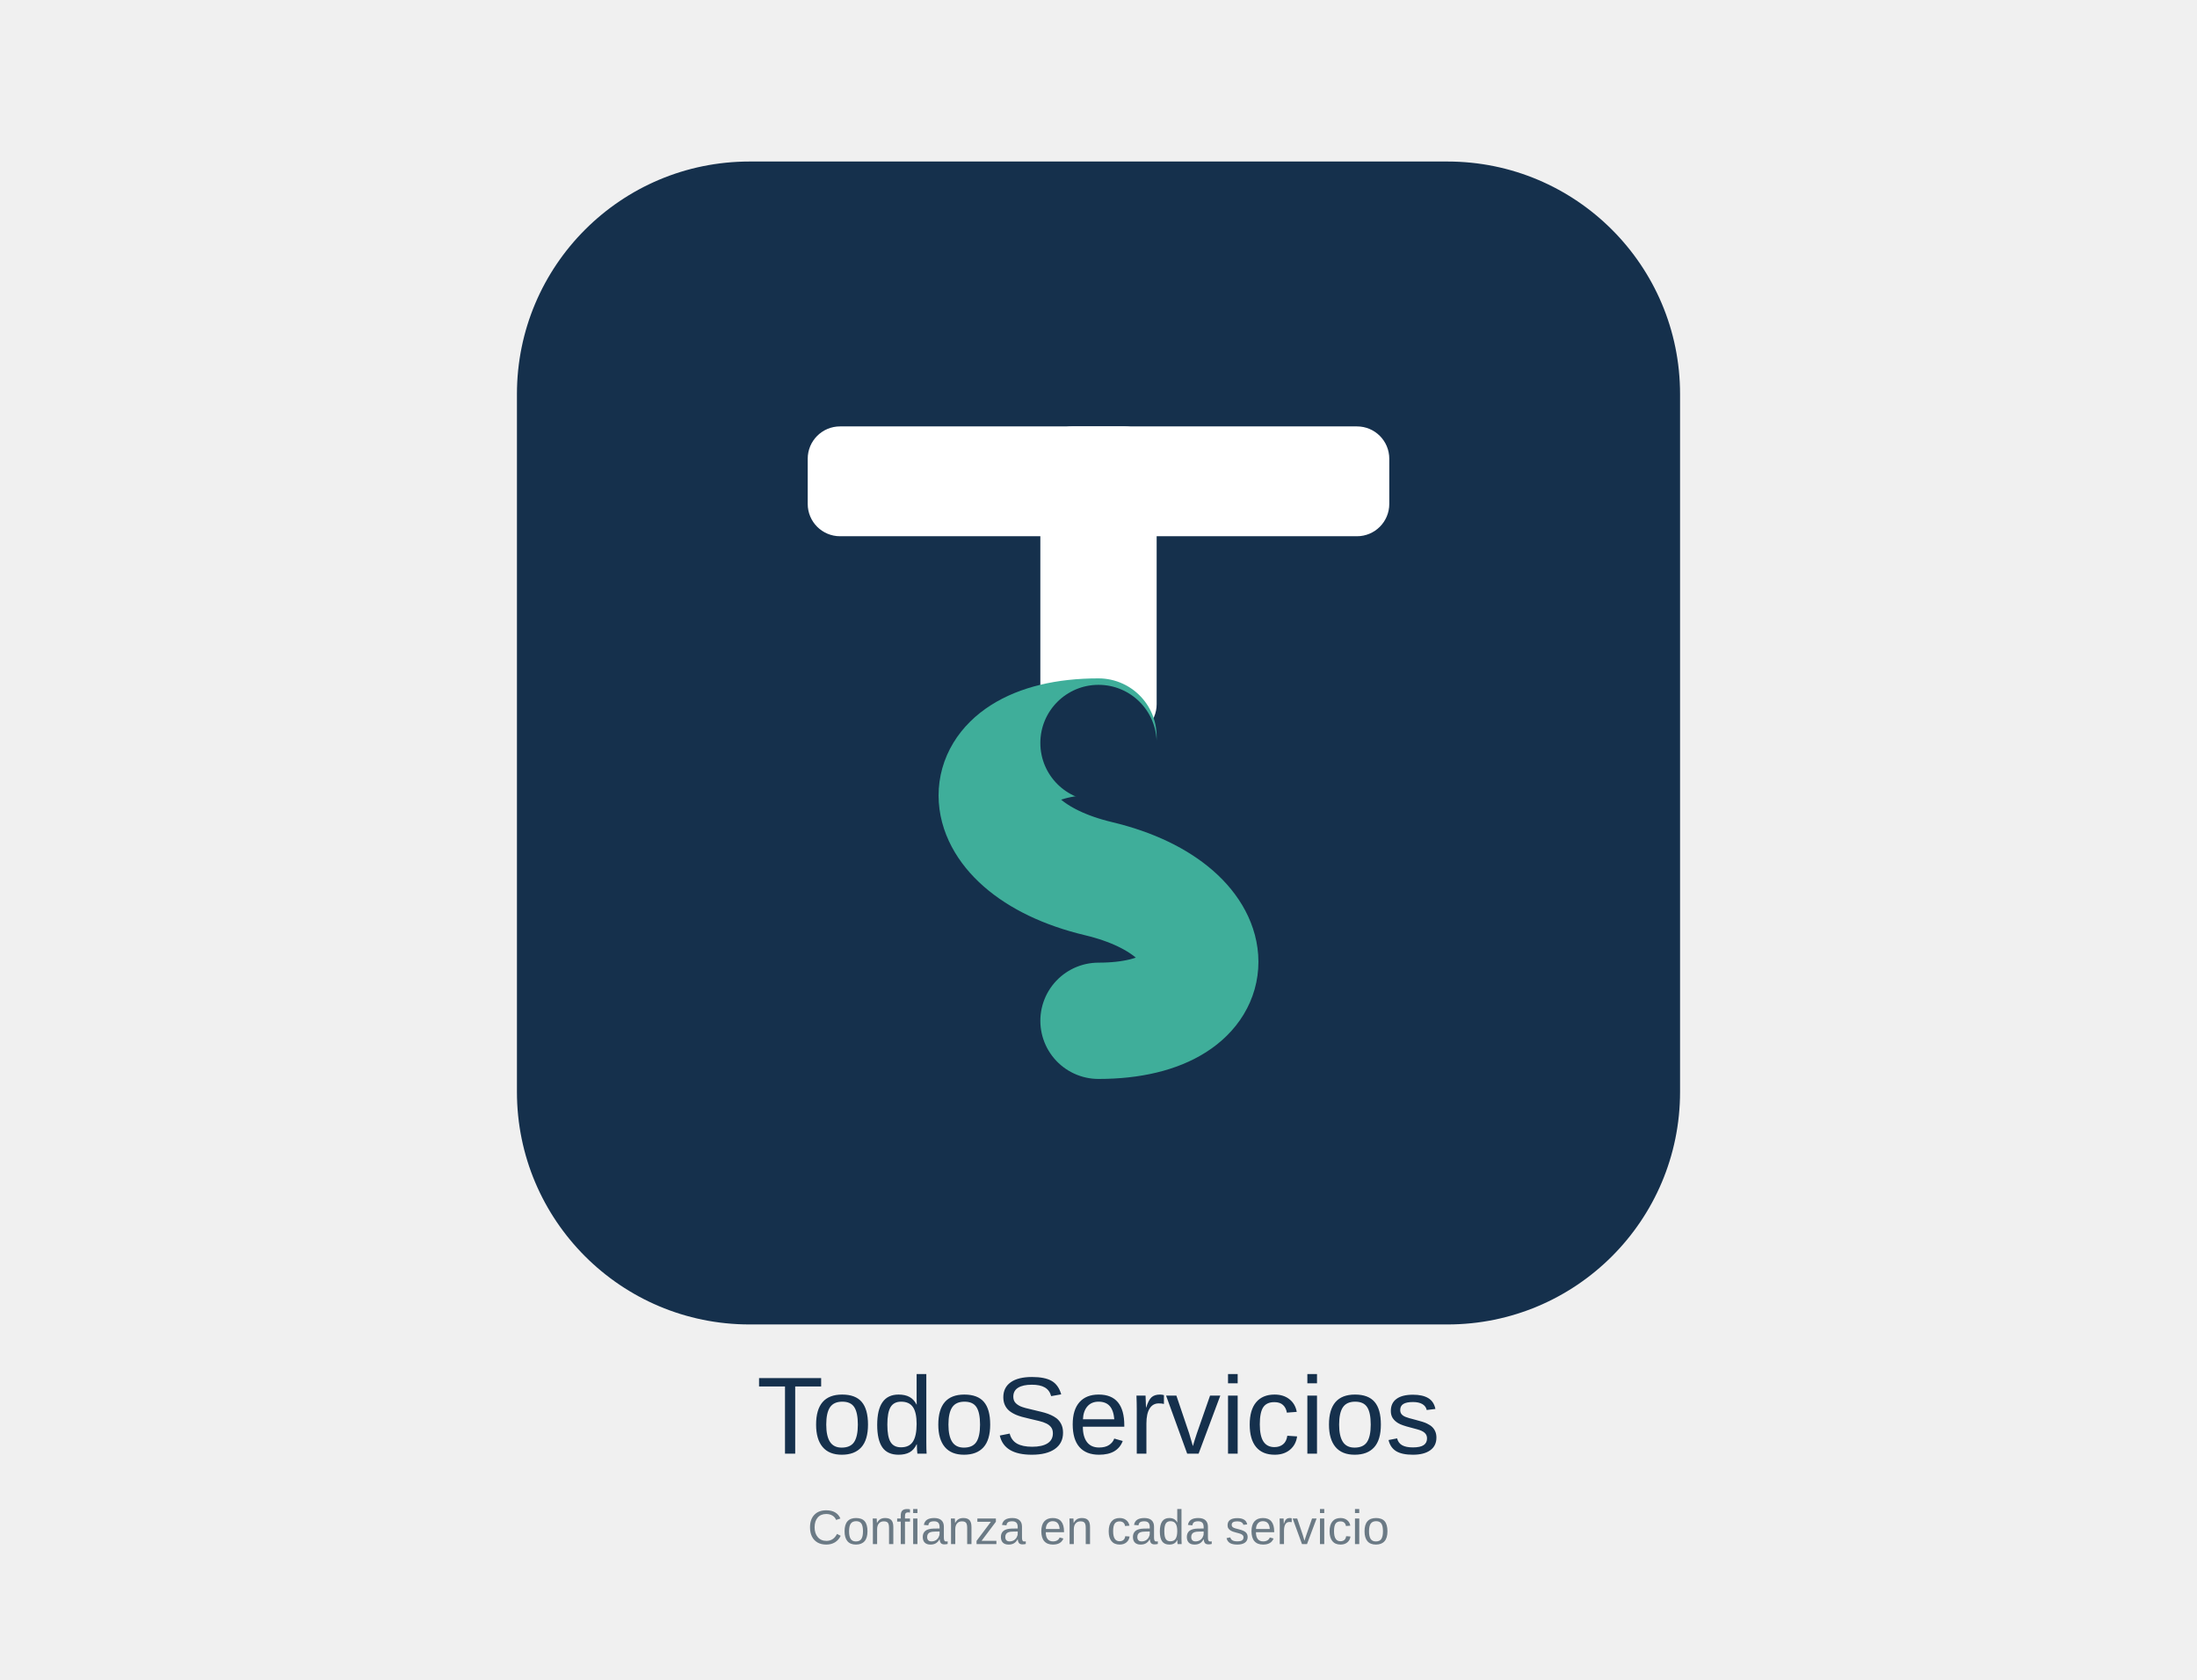
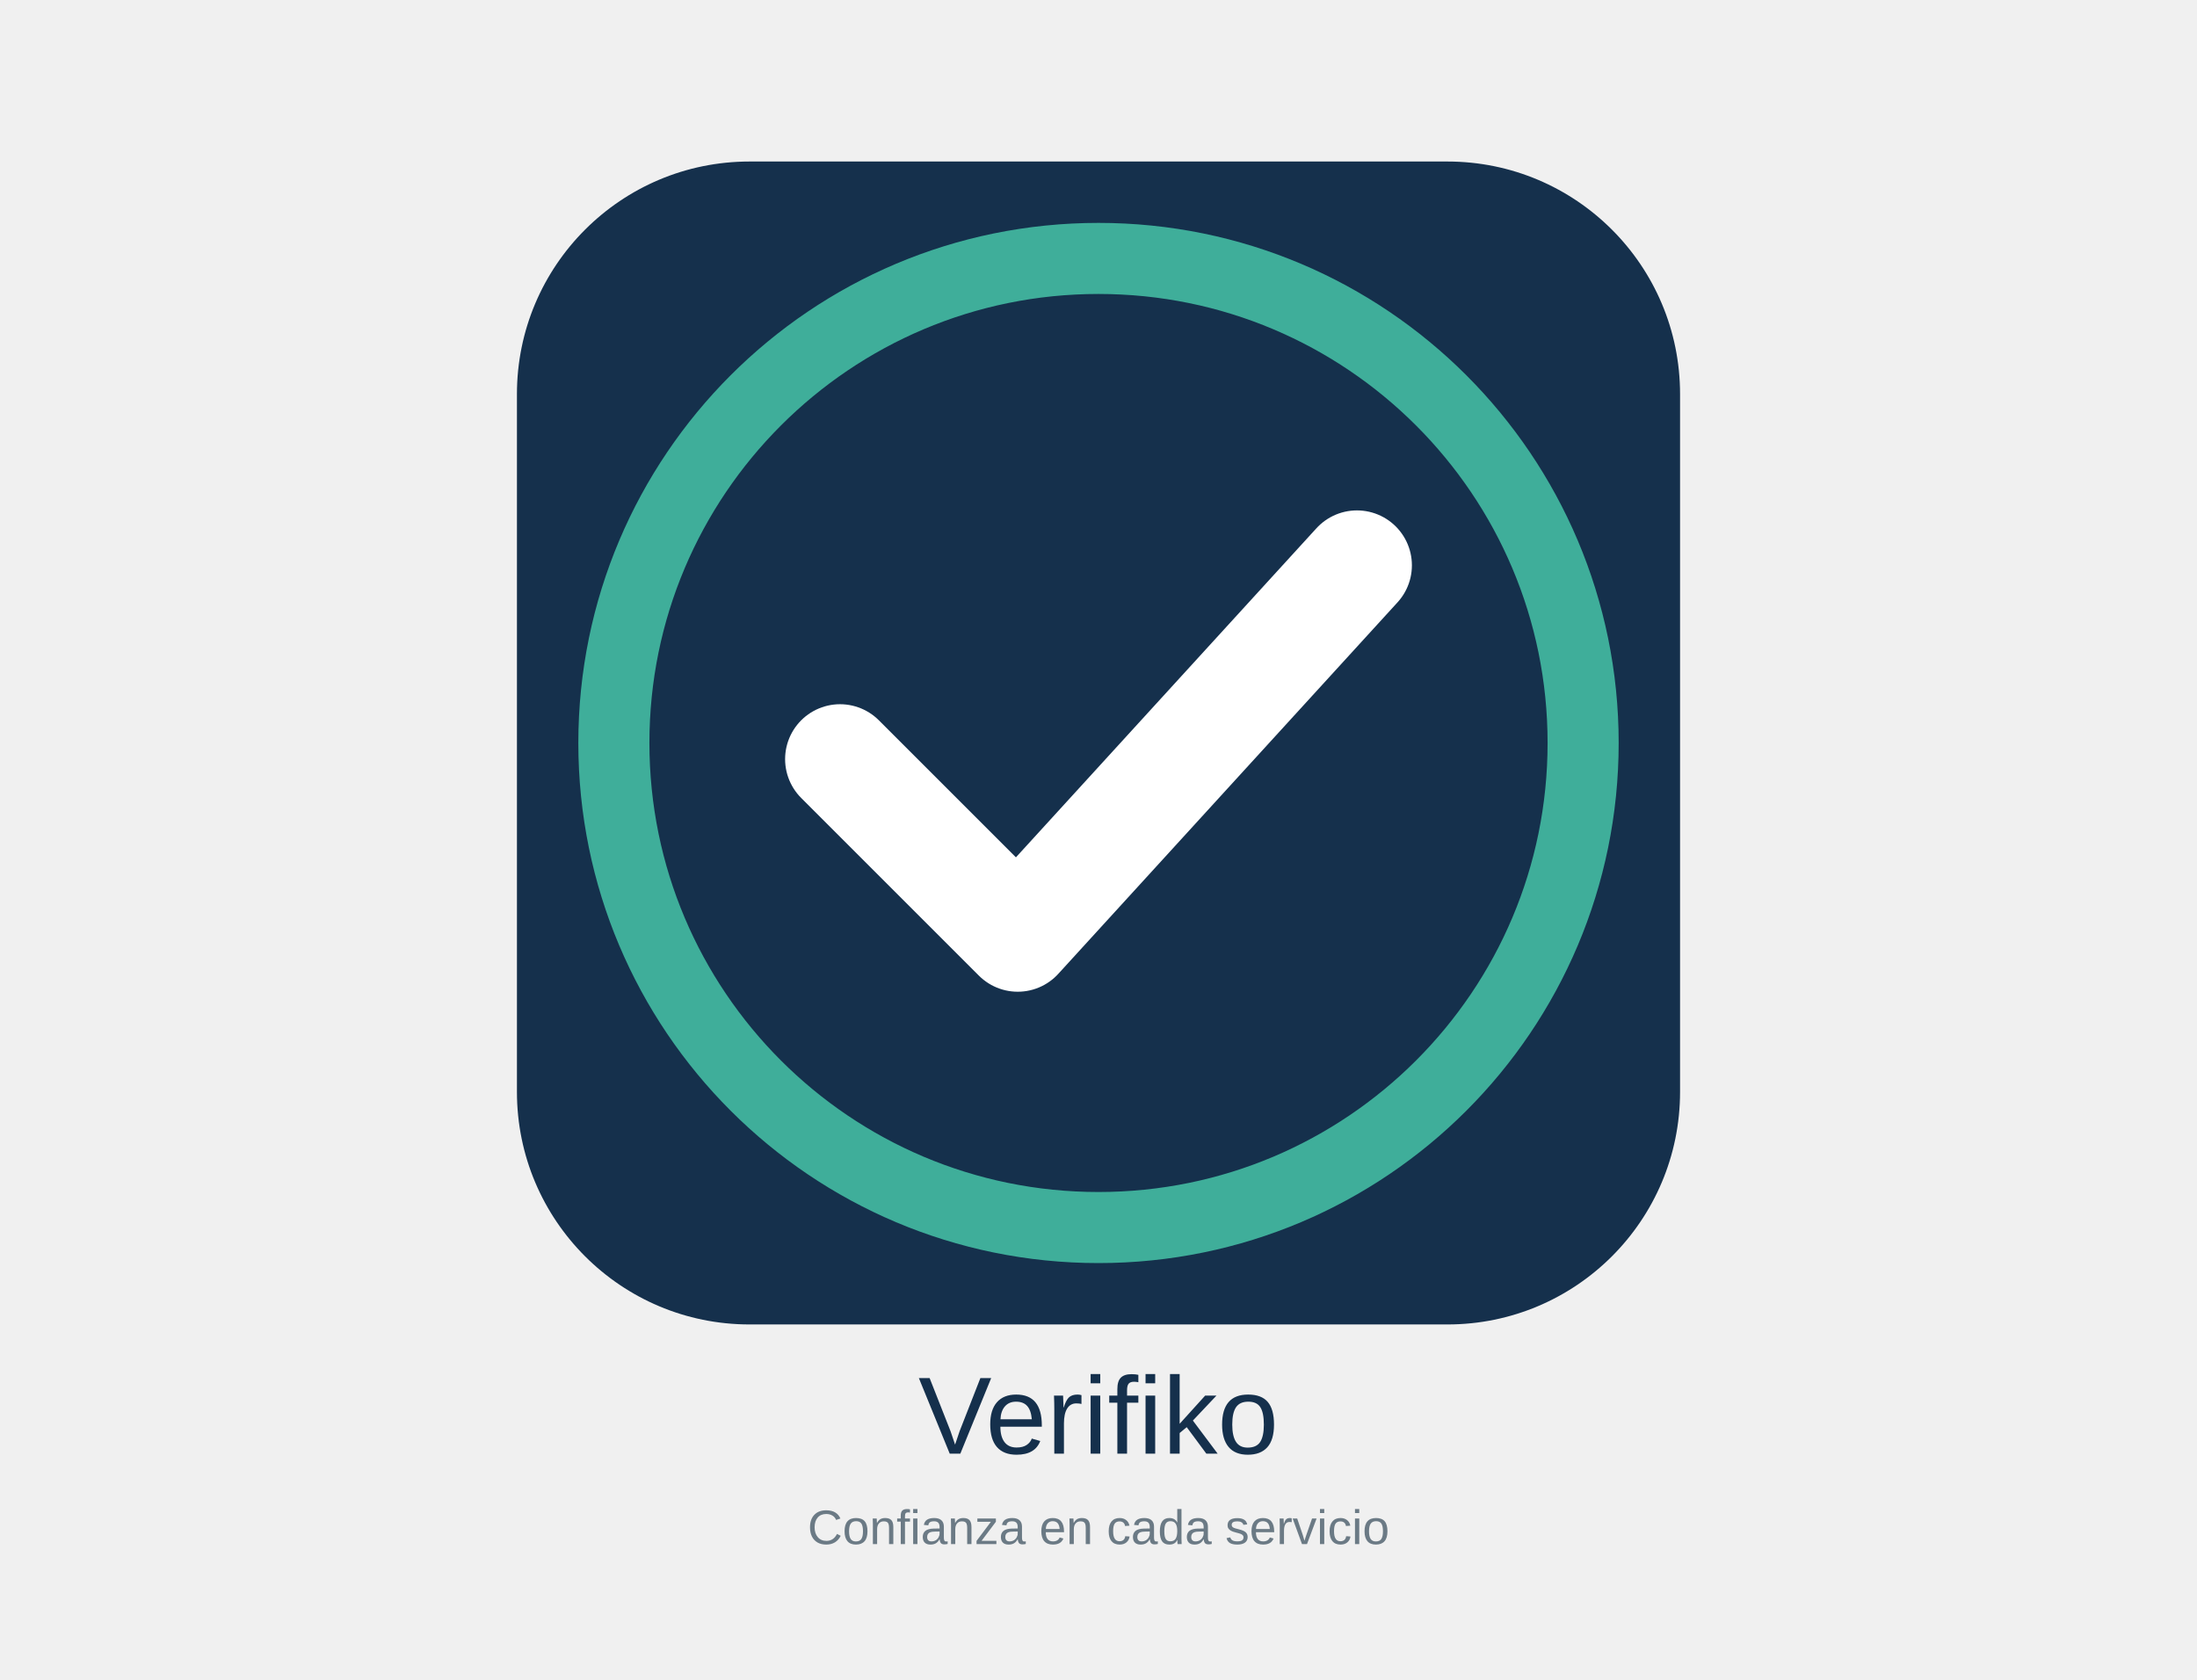
<svg xmlns="http://www.w3.org/2000/svg" width="100%" viewBox="0 0 680 520" role="img">
  <rect x="160" y="50" width="360" height="360" rx="72" fill="#15304C" />
-   <rect x="250" y="132" width="180" height="34" rx="10" fill="#FFFFFF" />
-   <rect x="322" y="132" width="36" height="96" rx="10" fill="#FFFFFF" />
-   <path d="M340,228 C298,228 298,262 340,272 C382,282 382,316 340,316" fill="none" stroke="#3FAE9A" stroke-width="36" stroke-linecap="round" />
-   <circle cx="340" cy="230" r="18" fill="#15304C" />
-   <text x="340" y="450" text-anchor="middle" font-family="Arial, sans-serif" font-size="34" font-weight="500" fill="#15304C">TodoServicios</text>
+   <circle cx="340" cy="230" r="150" fill="none" stroke="#3FAE9A" stroke-width="22" />
+   <path d="M260,235 L315,290 L420,175" fill="none" stroke="#FFFFFF" stroke-width="34" stroke-linecap="round" stroke-linejoin="round" />
+   <text x="340" y="450" text-anchor="middle" font-family="Arial, sans-serif" font-size="34" font-weight="500" fill="#15304C">Verifiko</text>
  <text x="340" y="478" text-anchor="middle" font-family="Arial, sans-serif" font-size="15" fill="#6B7A85">Confianza en cada servicio</text>
</svg>
